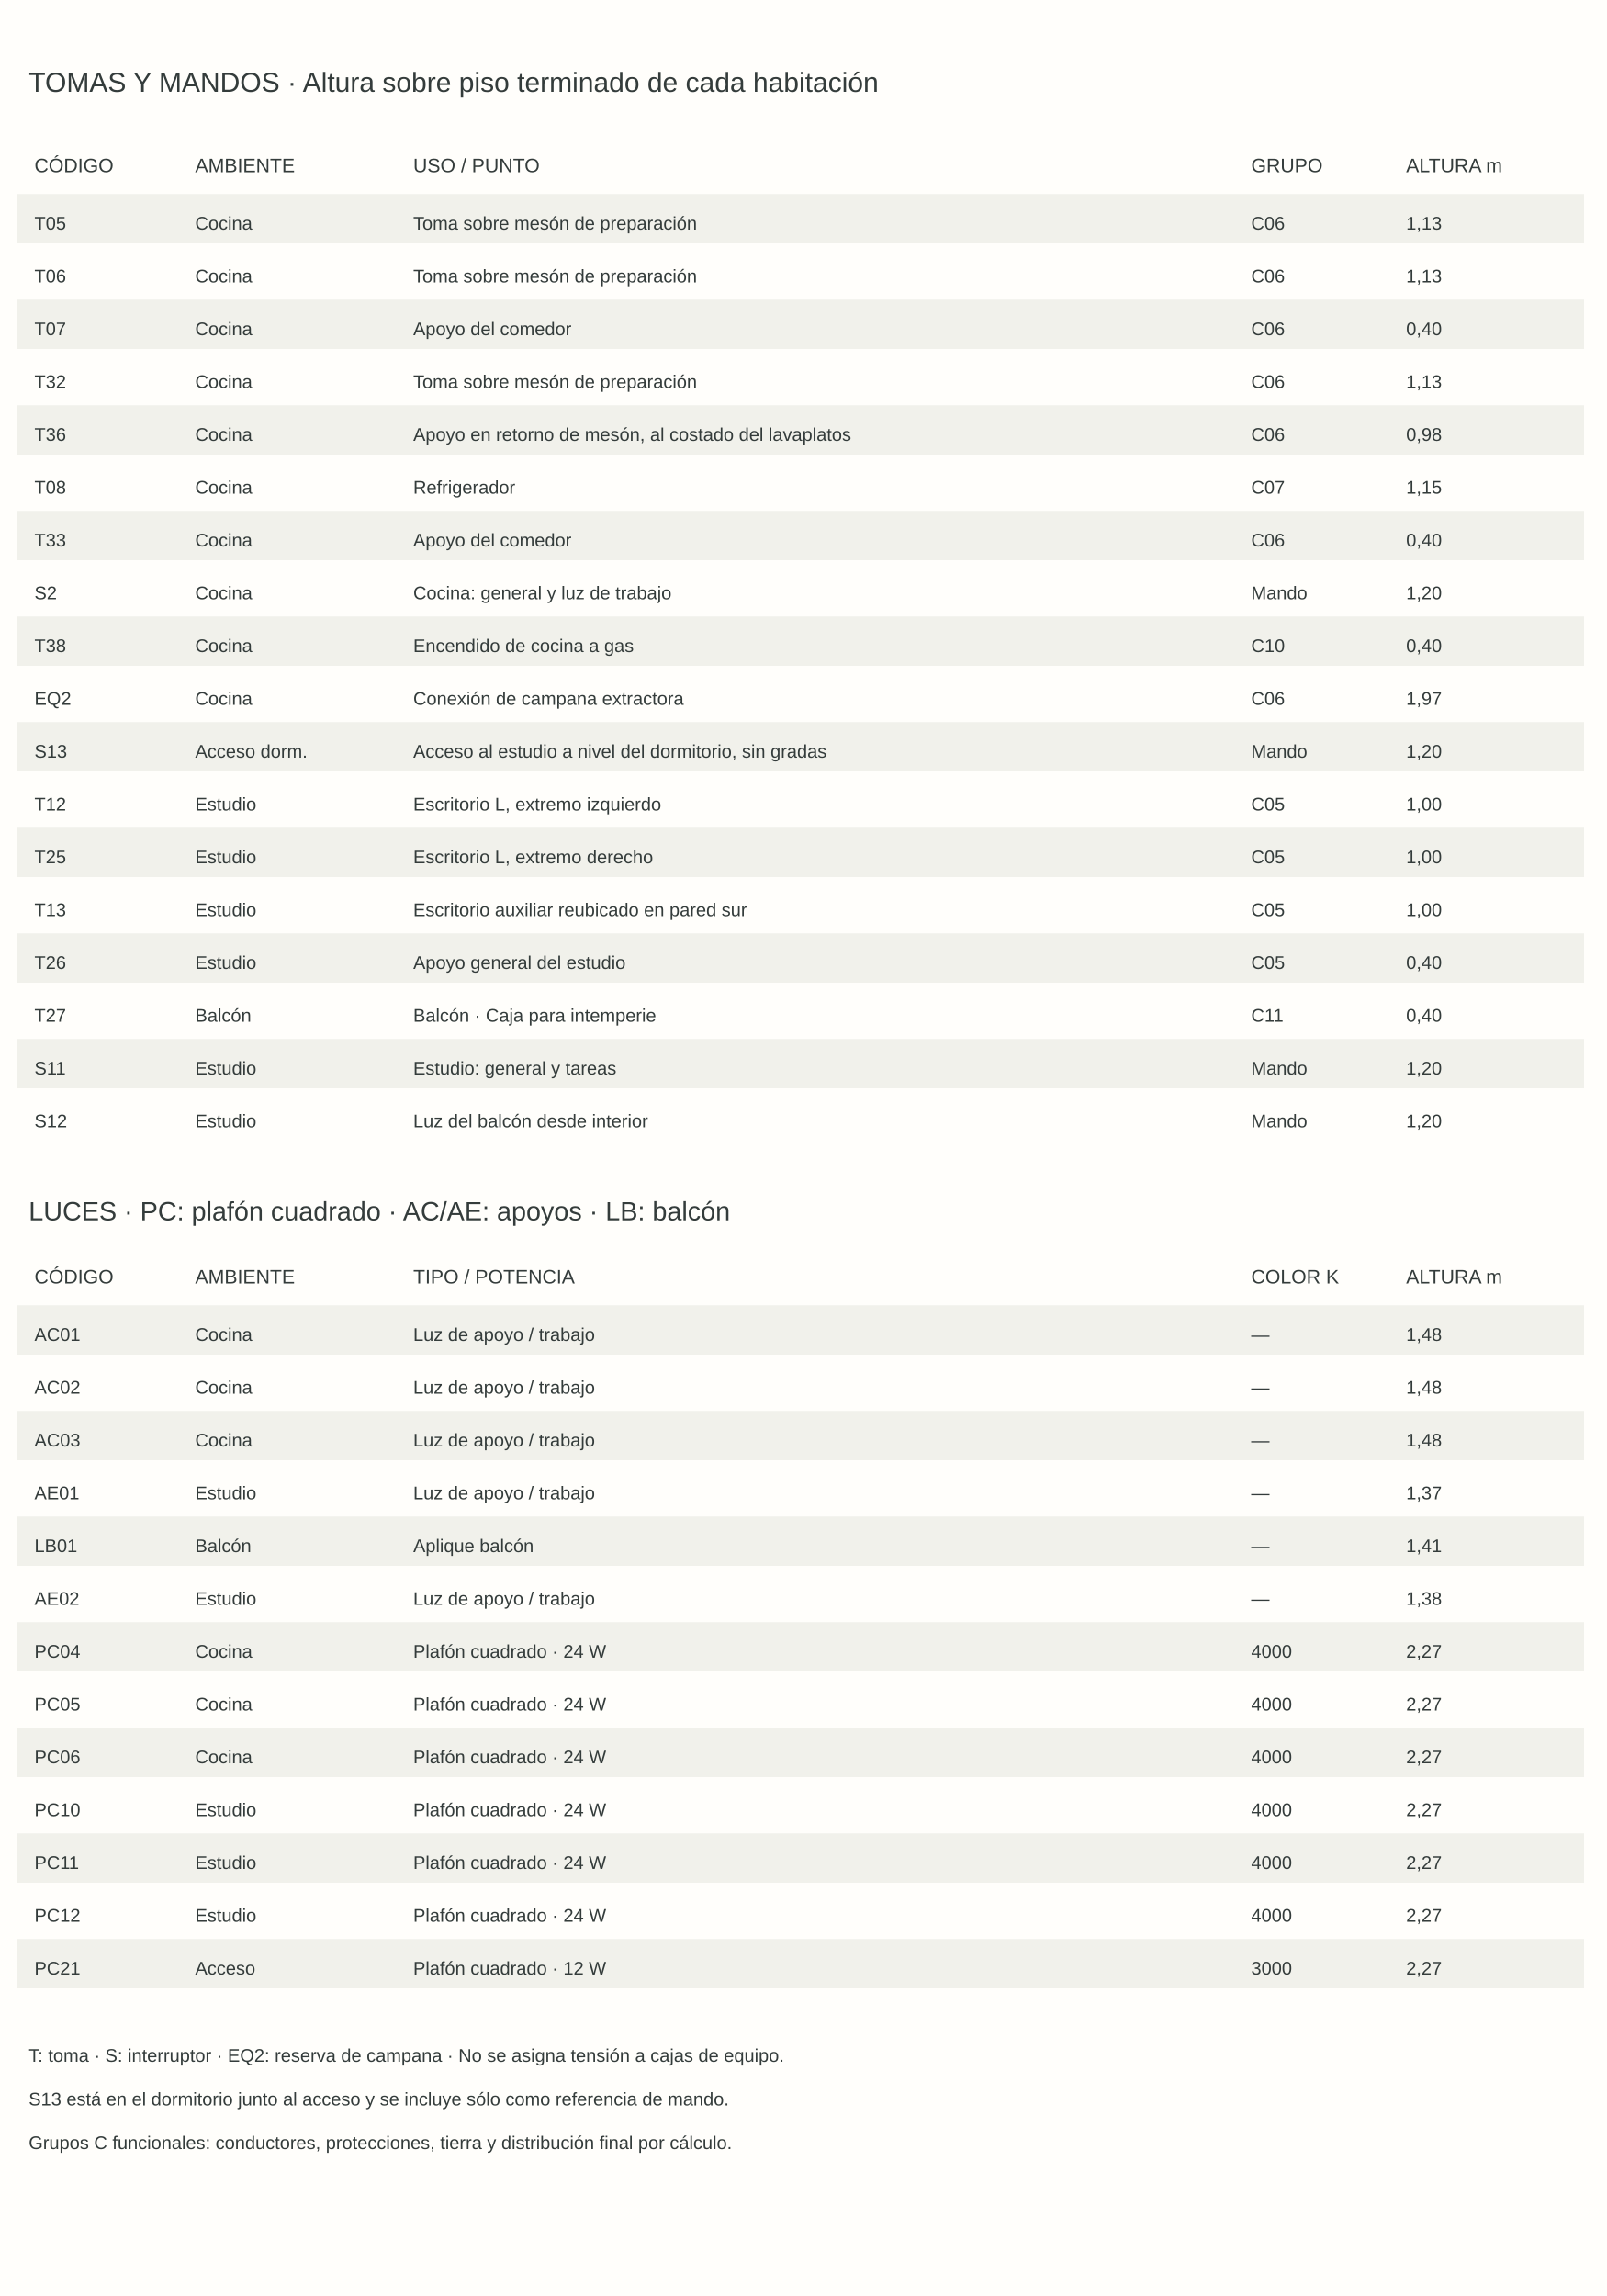
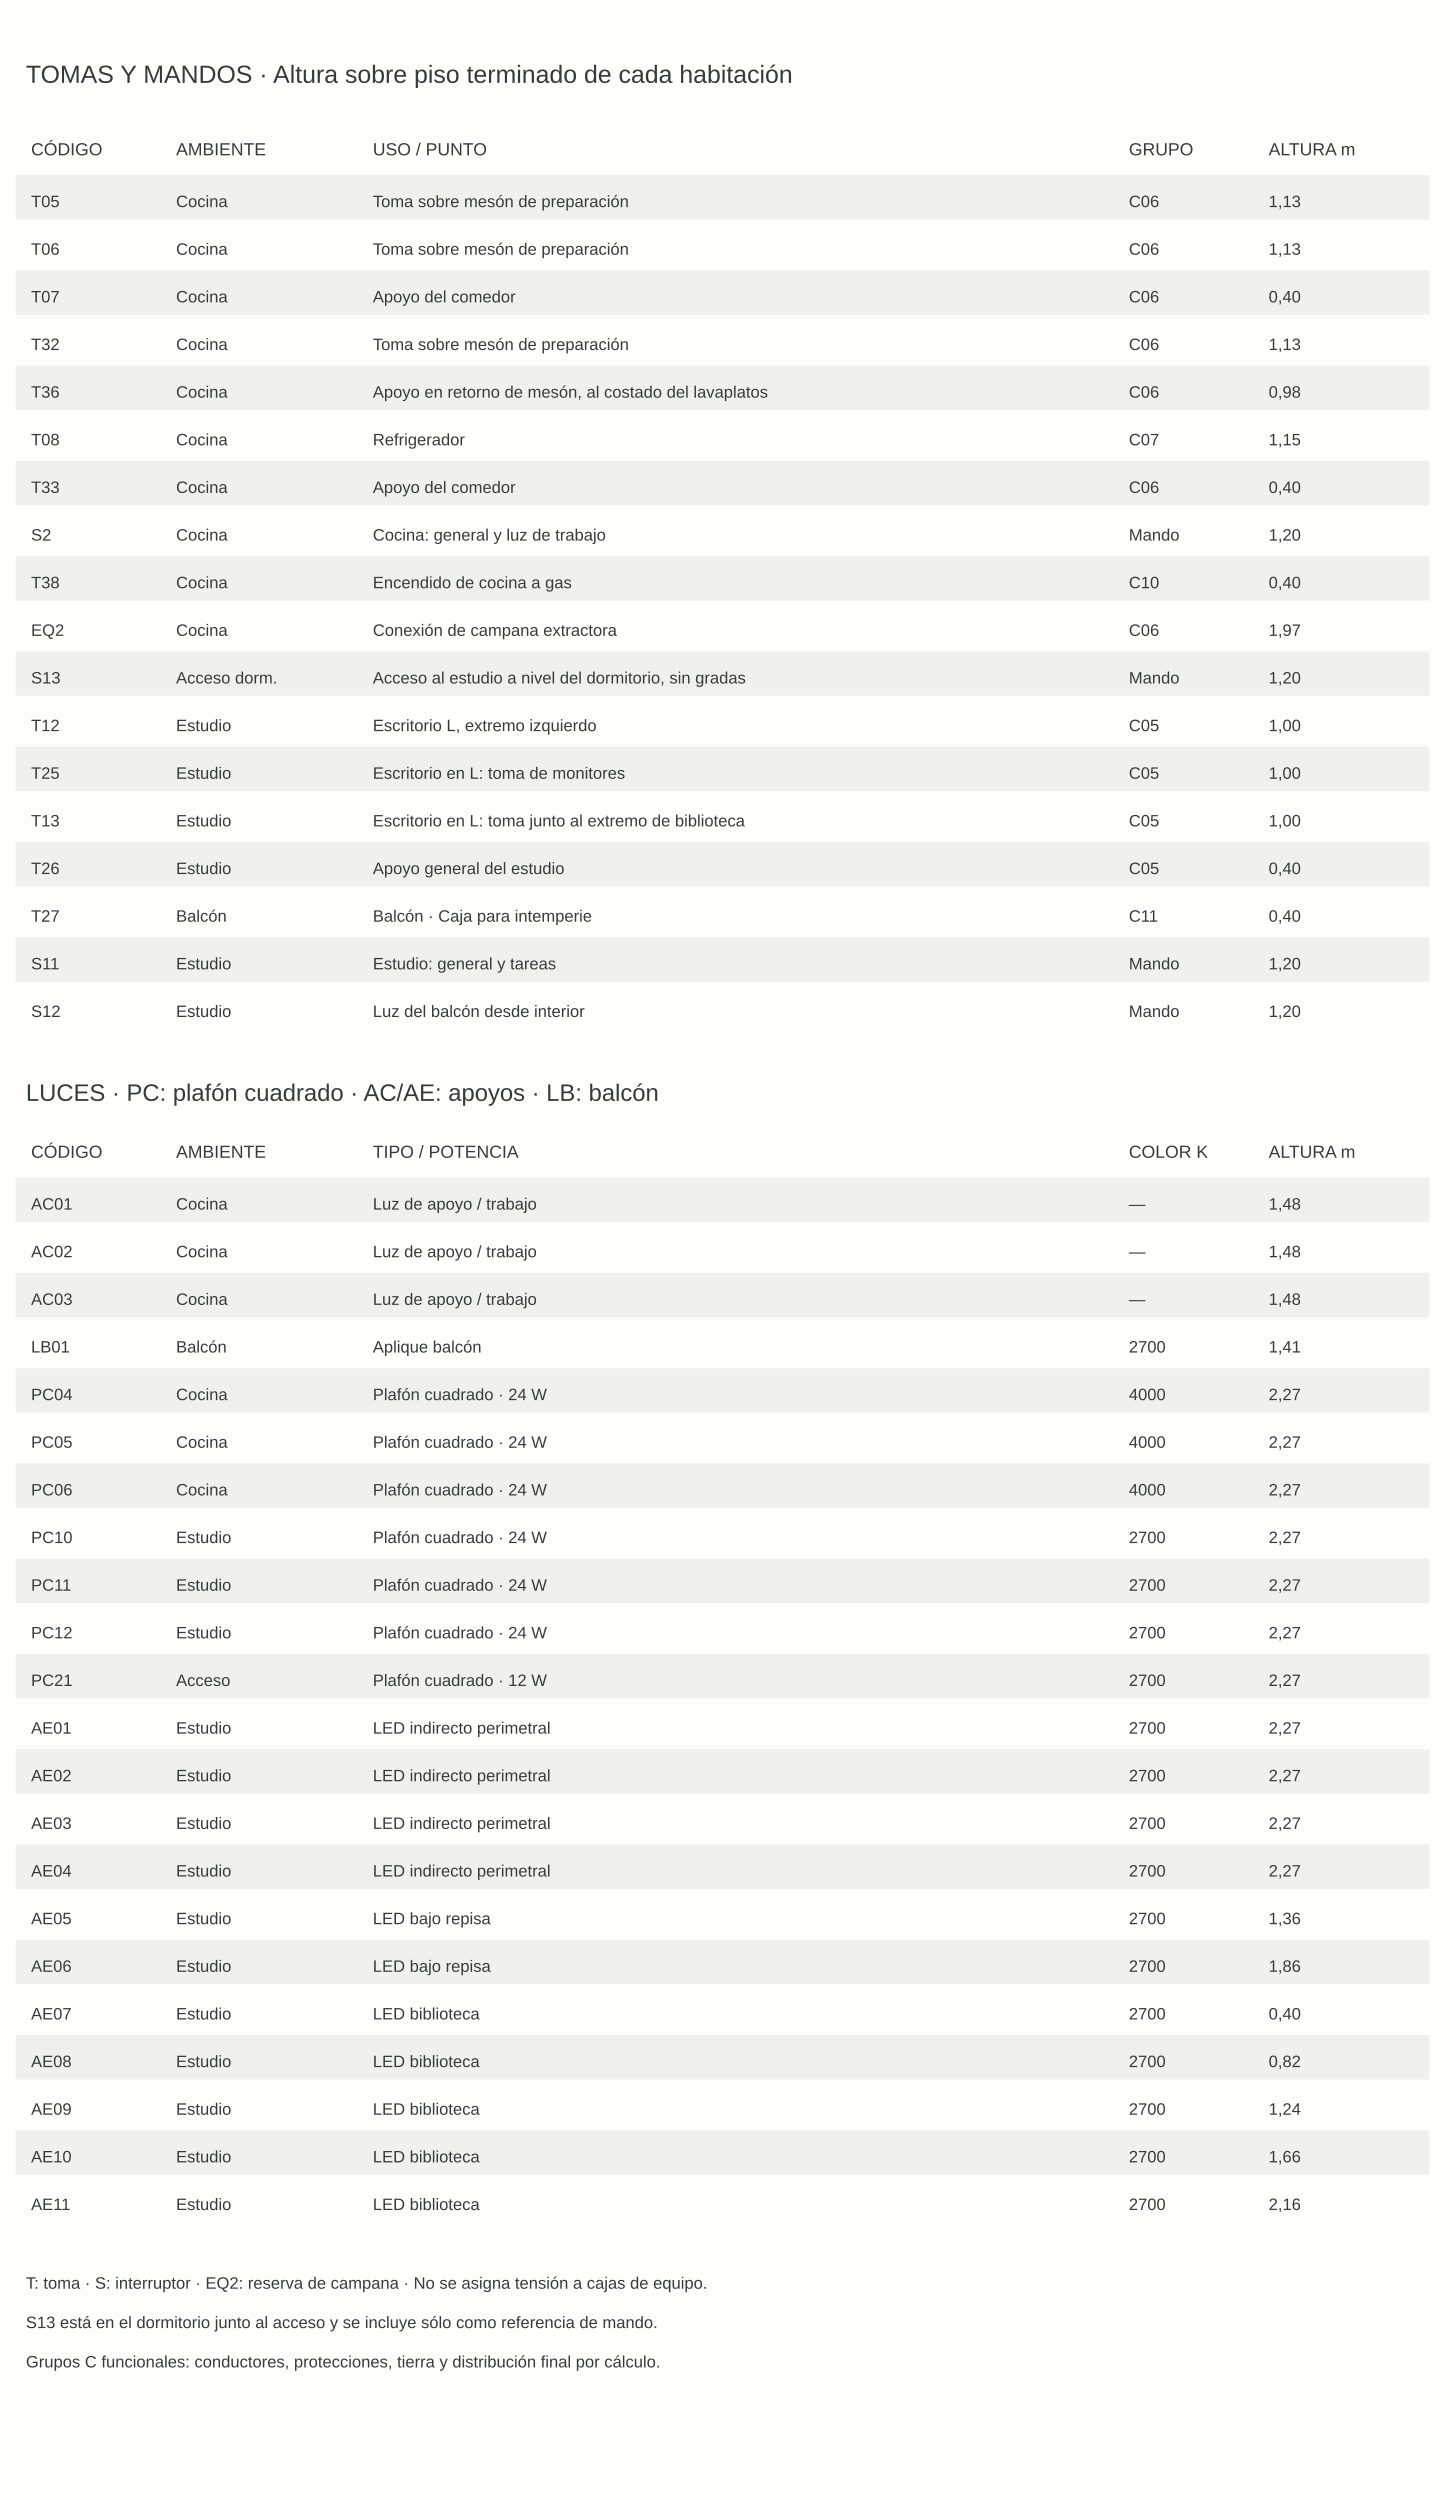
- <svg xmlns="http://www.w3.org/2000/svg" viewBox="0 0 1120 1600" role="img" aria-label="Puntos eléctricos · Alturas, grupos y uso">
+ <svg xmlns="http://www.w3.org/2000/svg" viewBox="0 0 1120 1931.2" role="img" aria-label="Puntos eléctricos · Alturas, grupos y uso">
  <rect width="100%" height="100%" fill="#fffefb" />
  <text x="20.0" y="64.0" font-family="Arial,sans-serif" font-size="19.2" fill="#343c3b" text-anchor="start">TOMAS Y MANDOS · Altura sobre piso terminado de cada habitación</text>
  <text x="24.0" y="120.0" font-family="Arial,sans-serif" font-size="13.6" fill="#343c3b" text-anchor="start">CÓDIGO</text>
  <text x="136.0" y="120.0" font-family="Arial,sans-serif" font-size="13.6" fill="#343c3b" text-anchor="start">AMBIENTE</text>
  <text x="288.0" y="120.0" font-family="Arial,sans-serif" font-size="13.6" fill="#343c3b" text-anchor="start">USO / PUNTO</text>
  <text x="872.0" y="120.0" font-family="Arial,sans-serif" font-size="13.6" fill="#343c3b" text-anchor="start">GRUPO</text>
  <text x="980.0" y="120.0" font-family="Arial,sans-serif" font-size="13.6" fill="#343c3b" text-anchor="start">ALTURA m</text>
  <polygon points="12.0,169.6 1104.0,169.6 1104.0,135.2 12.0,135.2" fill="#f1f1eb" stroke="none" stroke-width="0" />
  <text x="24.0" y="160.0" font-family="Arial,sans-serif" font-size="12.8" fill="#343c3b" text-anchor="start">T05</text>
  <text x="136.0" y="160.0" font-family="Arial,sans-serif" font-size="12.8" fill="#343c3b" text-anchor="start">Cocina</text>
  <text x="288.0" y="160.0" font-family="Arial,sans-serif" font-size="12.8" fill="#343c3b" text-anchor="start">Toma sobre mesón de preparación</text>
  <text x="872.0" y="160.0" font-family="Arial,sans-serif" font-size="12.8" fill="#343c3b" text-anchor="start">C06</text>
  <text x="980.0" y="160.0" font-family="Arial,sans-serif" font-size="12.8" fill="#343c3b" text-anchor="start">1,13</text>
  <text x="24.0" y="196.8" font-family="Arial,sans-serif" font-size="12.8" fill="#343c3b" text-anchor="start">T06</text>
  <text x="136.0" y="196.8" font-family="Arial,sans-serif" font-size="12.8" fill="#343c3b" text-anchor="start">Cocina</text>
  <text x="288.0" y="196.8" font-family="Arial,sans-serif" font-size="12.8" fill="#343c3b" text-anchor="start">Toma sobre mesón de preparación</text>
  <text x="872.0" y="196.8" font-family="Arial,sans-serif" font-size="12.8" fill="#343c3b" text-anchor="start">C06</text>
  <text x="980.0" y="196.8" font-family="Arial,sans-serif" font-size="12.8" fill="#343c3b" text-anchor="start">1,13</text>
  <polygon points="12.0,243.2 1104.0,243.2 1104.0,208.8 12.0,208.8" fill="#f1f1eb" stroke="none" stroke-width="0" />
  <text x="24.0" y="233.6" font-family="Arial,sans-serif" font-size="12.8" fill="#343c3b" text-anchor="start">T07</text>
  <text x="136.0" y="233.6" font-family="Arial,sans-serif" font-size="12.8" fill="#343c3b" text-anchor="start">Cocina</text>
  <text x="288.0" y="233.6" font-family="Arial,sans-serif" font-size="12.8" fill="#343c3b" text-anchor="start">Apoyo del comedor</text>
  <text x="872.0" y="233.6" font-family="Arial,sans-serif" font-size="12.8" fill="#343c3b" text-anchor="start">C06</text>
  <text x="980.0" y="233.6" font-family="Arial,sans-serif" font-size="12.8" fill="#343c3b" text-anchor="start">0,40</text>
  <text x="24.0" y="270.4" font-family="Arial,sans-serif" font-size="12.8" fill="#343c3b" text-anchor="start">T32</text>
  <text x="136.0" y="270.4" font-family="Arial,sans-serif" font-size="12.8" fill="#343c3b" text-anchor="start">Cocina</text>
  <text x="288.0" y="270.4" font-family="Arial,sans-serif" font-size="12.8" fill="#343c3b" text-anchor="start">Toma sobre mesón de preparación</text>
  <text x="872.0" y="270.4" font-family="Arial,sans-serif" font-size="12.8" fill="#343c3b" text-anchor="start">C06</text>
  <text x="980.0" y="270.4" font-family="Arial,sans-serif" font-size="12.8" fill="#343c3b" text-anchor="start">1,13</text>
  <polygon points="12.0,316.8 1104.0,316.8 1104.0,282.4 12.0,282.4" fill="#f1f1eb" stroke="none" stroke-width="0" />
  <text x="24.0" y="307.2" font-family="Arial,sans-serif" font-size="12.8" fill="#343c3b" text-anchor="start">T36</text>
  <text x="136.0" y="307.2" font-family="Arial,sans-serif" font-size="12.8" fill="#343c3b" text-anchor="start">Cocina</text>
  <text x="288.0" y="307.2" font-family="Arial,sans-serif" font-size="12.8" fill="#343c3b" text-anchor="start">Apoyo en retorno de mesón, al costado del lavaplatos</text>
  <text x="872.0" y="307.2" font-family="Arial,sans-serif" font-size="12.8" fill="#343c3b" text-anchor="start">C06</text>
  <text x="980.0" y="307.2" font-family="Arial,sans-serif" font-size="12.8" fill="#343c3b" text-anchor="start">0,98</text>
  <text x="24.0" y="344.0" font-family="Arial,sans-serif" font-size="12.8" fill="#343c3b" text-anchor="start">T08</text>
  <text x="136.0" y="344.0" font-family="Arial,sans-serif" font-size="12.8" fill="#343c3b" text-anchor="start">Cocina</text>
  <text x="288.0" y="344.0" font-family="Arial,sans-serif" font-size="12.8" fill="#343c3b" text-anchor="start">Refrigerador</text>
  <text x="872.0" y="344.0" font-family="Arial,sans-serif" font-size="12.8" fill="#343c3b" text-anchor="start">C07</text>
  <text x="980.0" y="344.0" font-family="Arial,sans-serif" font-size="12.8" fill="#343c3b" text-anchor="start">1,15</text>
  <polygon points="12.0,390.4 1104.0,390.4 1104.0,356.0 12.0,356.0" fill="#f1f1eb" stroke="none" stroke-width="0" />
  <text x="24.0" y="380.8" font-family="Arial,sans-serif" font-size="12.8" fill="#343c3b" text-anchor="start">T33</text>
  <text x="136.0" y="380.8" font-family="Arial,sans-serif" font-size="12.8" fill="#343c3b" text-anchor="start">Cocina</text>
  <text x="288.0" y="380.8" font-family="Arial,sans-serif" font-size="12.8" fill="#343c3b" text-anchor="start">Apoyo del comedor</text>
  <text x="872.0" y="380.8" font-family="Arial,sans-serif" font-size="12.8" fill="#343c3b" text-anchor="start">C06</text>
  <text x="980.0" y="380.8" font-family="Arial,sans-serif" font-size="12.8" fill="#343c3b" text-anchor="start">0,40</text>
  <text x="24.0" y="417.6" font-family="Arial,sans-serif" font-size="12.8" fill="#343c3b" text-anchor="start">S2</text>
  <text x="136.0" y="417.6" font-family="Arial,sans-serif" font-size="12.8" fill="#343c3b" text-anchor="start">Cocina</text>
  <text x="288.0" y="417.6" font-family="Arial,sans-serif" font-size="12.8" fill="#343c3b" text-anchor="start">Cocina: general y luz de trabajo</text>
  <text x="872.0" y="417.6" font-family="Arial,sans-serif" font-size="12.8" fill="#343c3b" text-anchor="start">Mando</text>
  <text x="980.0" y="417.6" font-family="Arial,sans-serif" font-size="12.8" fill="#343c3b" text-anchor="start">1,20</text>
  <polygon points="12.0,464.0 1104.0,464.0 1104.0,429.6 12.0,429.6" fill="#f1f1eb" stroke="none" stroke-width="0" />
  <text x="24.0" y="454.4" font-family="Arial,sans-serif" font-size="12.8" fill="#343c3b" text-anchor="start">T38</text>
  <text x="136.0" y="454.4" font-family="Arial,sans-serif" font-size="12.8" fill="#343c3b" text-anchor="start">Cocina</text>
  <text x="288.0" y="454.4" font-family="Arial,sans-serif" font-size="12.8" fill="#343c3b" text-anchor="start">Encendido de cocina a gas</text>
  <text x="872.0" y="454.4" font-family="Arial,sans-serif" font-size="12.8" fill="#343c3b" text-anchor="start">C10</text>
  <text x="980.0" y="454.4" font-family="Arial,sans-serif" font-size="12.8" fill="#343c3b" text-anchor="start">0,40</text>
  <text x="24.0" y="491.2" font-family="Arial,sans-serif" font-size="12.8" fill="#343c3b" text-anchor="start">EQ2</text>
  <text x="136.0" y="491.2" font-family="Arial,sans-serif" font-size="12.8" fill="#343c3b" text-anchor="start">Cocina</text>
  <text x="288.0" y="491.2" font-family="Arial,sans-serif" font-size="12.8" fill="#343c3b" text-anchor="start">Conexión de campana extractora</text>
  <text x="872.0" y="491.2" font-family="Arial,sans-serif" font-size="12.8" fill="#343c3b" text-anchor="start">C06</text>
  <text x="980.0" y="491.2" font-family="Arial,sans-serif" font-size="12.8" fill="#343c3b" text-anchor="start">1,97</text>
  <polygon points="12.0,537.6 1104.0,537.6 1104.0,503.2 12.0,503.2" fill="#f1f1eb" stroke="none" stroke-width="0" />
  <text x="24.0" y="528.0" font-family="Arial,sans-serif" font-size="12.8" fill="#343c3b" text-anchor="start">S13</text>
  <text x="136.0" y="528.0" font-family="Arial,sans-serif" font-size="12.8" fill="#343c3b" text-anchor="start">Acceso dorm.</text>
  <text x="288.0" y="528.0" font-family="Arial,sans-serif" font-size="12.8" fill="#343c3b" text-anchor="start">Acceso al estudio a nivel del dormitorio, sin gradas</text>
  <text x="872.0" y="528.0" font-family="Arial,sans-serif" font-size="12.8" fill="#343c3b" text-anchor="start">Mando</text>
  <text x="980.0" y="528.0" font-family="Arial,sans-serif" font-size="12.8" fill="#343c3b" text-anchor="start">1,20</text>
  <text x="24.0" y="564.8" font-family="Arial,sans-serif" font-size="12.8" fill="#343c3b" text-anchor="start">T12</text>
  <text x="136.0" y="564.8" font-family="Arial,sans-serif" font-size="12.8" fill="#343c3b" text-anchor="start">Estudio</text>
  <text x="288.0" y="564.8" font-family="Arial,sans-serif" font-size="12.8" fill="#343c3b" text-anchor="start">Escritorio L, extremo izquierdo</text>
  <text x="872.0" y="564.8" font-family="Arial,sans-serif" font-size="12.8" fill="#343c3b" text-anchor="start">C05</text>
  <text x="980.0" y="564.8" font-family="Arial,sans-serif" font-size="12.8" fill="#343c3b" text-anchor="start">1,00</text>
  <polygon points="12.0,611.2 1104.0,611.2 1104.0,576.8 12.0,576.8" fill="#f1f1eb" stroke="none" stroke-width="0" />
  <text x="24.0" y="601.6" font-family="Arial,sans-serif" font-size="12.8" fill="#343c3b" text-anchor="start">T25</text>
  <text x="136.0" y="601.6" font-family="Arial,sans-serif" font-size="12.8" fill="#343c3b" text-anchor="start">Estudio</text>
-   <text x="288.0" y="601.6" font-family="Arial,sans-serif" font-size="12.8" fill="#343c3b" text-anchor="start">Escritorio L, extremo derecho</text>
+   <text x="288.0" y="601.6" font-family="Arial,sans-serif" font-size="12.8" fill="#343c3b" text-anchor="start">Escritorio en L: toma de monitores</text>
  <text x="872.0" y="601.6" font-family="Arial,sans-serif" font-size="12.8" fill="#343c3b" text-anchor="start">C05</text>
  <text x="980.0" y="601.6" font-family="Arial,sans-serif" font-size="12.8" fill="#343c3b" text-anchor="start">1,00</text>
  <text x="24.0" y="638.4" font-family="Arial,sans-serif" font-size="12.8" fill="#343c3b" text-anchor="start">T13</text>
  <text x="136.0" y="638.4" font-family="Arial,sans-serif" font-size="12.8" fill="#343c3b" text-anchor="start">Estudio</text>
-   <text x="288.0" y="638.4" font-family="Arial,sans-serif" font-size="12.8" fill="#343c3b" text-anchor="start">Escritorio auxiliar reubicado en pared sur</text>
+   <text x="288.0" y="638.4" font-family="Arial,sans-serif" font-size="12.8" fill="#343c3b" text-anchor="start">Escritorio en L: toma junto al extremo de biblioteca</text>
  <text x="872.0" y="638.4" font-family="Arial,sans-serif" font-size="12.8" fill="#343c3b" text-anchor="start">C05</text>
  <text x="980.0" y="638.4" font-family="Arial,sans-serif" font-size="12.8" fill="#343c3b" text-anchor="start">1,00</text>
  <polygon points="12.0,684.8 1104.0,684.8 1104.0,650.4 12.0,650.4" fill="#f1f1eb" stroke="none" stroke-width="0" />
  <text x="24.0" y="675.2" font-family="Arial,sans-serif" font-size="12.8" fill="#343c3b" text-anchor="start">T26</text>
  <text x="136.0" y="675.2" font-family="Arial,sans-serif" font-size="12.8" fill="#343c3b" text-anchor="start">Estudio</text>
  <text x="288.0" y="675.2" font-family="Arial,sans-serif" font-size="12.8" fill="#343c3b" text-anchor="start">Apoyo general del estudio</text>
  <text x="872.0" y="675.2" font-family="Arial,sans-serif" font-size="12.8" fill="#343c3b" text-anchor="start">C05</text>
  <text x="980.0" y="675.2" font-family="Arial,sans-serif" font-size="12.8" fill="#343c3b" text-anchor="start">0,40</text>
  <text x="24.0" y="712.0" font-family="Arial,sans-serif" font-size="12.8" fill="#343c3b" text-anchor="start">T27</text>
  <text x="136.0" y="712.0" font-family="Arial,sans-serif" font-size="12.8" fill="#343c3b" text-anchor="start">Balcón</text>
  <text x="288.0" y="712.0" font-family="Arial,sans-serif" font-size="12.8" fill="#343c3b" text-anchor="start">Balcón · Caja para intemperie</text>
  <text x="872.0" y="712.0" font-family="Arial,sans-serif" font-size="12.8" fill="#343c3b" text-anchor="start">C11</text>
  <text x="980.0" y="712.0" font-family="Arial,sans-serif" font-size="12.8" fill="#343c3b" text-anchor="start">0,40</text>
  <polygon points="12.0,758.4 1104.0,758.4 1104.0,724.0 12.0,724.0" fill="#f1f1eb" stroke="none" stroke-width="0" />
  <text x="24.0" y="748.8" font-family="Arial,sans-serif" font-size="12.8" fill="#343c3b" text-anchor="start">S11</text>
  <text x="136.0" y="748.8" font-family="Arial,sans-serif" font-size="12.8" fill="#343c3b" text-anchor="start">Estudio</text>
  <text x="288.0" y="748.8" font-family="Arial,sans-serif" font-size="12.8" fill="#343c3b" text-anchor="start">Estudio: general y tareas</text>
  <text x="872.0" y="748.8" font-family="Arial,sans-serif" font-size="12.8" fill="#343c3b" text-anchor="start">Mando</text>
  <text x="980.0" y="748.8" font-family="Arial,sans-serif" font-size="12.8" fill="#343c3b" text-anchor="start">1,20</text>
  <text x="24.0" y="785.6" font-family="Arial,sans-serif" font-size="12.8" fill="#343c3b" text-anchor="start">S12</text>
  <text x="136.0" y="785.6" font-family="Arial,sans-serif" font-size="12.8" fill="#343c3b" text-anchor="start">Estudio</text>
  <text x="288.0" y="785.6" font-family="Arial,sans-serif" font-size="12.8" fill="#343c3b" text-anchor="start">Luz del balcón desde interior</text>
  <text x="872.0" y="785.6" font-family="Arial,sans-serif" font-size="12.8" fill="#343c3b" text-anchor="start">Mando</text>
  <text x="980.0" y="785.6" font-family="Arial,sans-serif" font-size="12.8" fill="#343c3b" text-anchor="start">1,20</text>
  <text x="20.0" y="850.4" font-family="Arial,sans-serif" font-size="18.4" fill="#343c3b" text-anchor="start">LUCES · PC: plafón cuadrado · AC/AE: apoyos · LB: balcón</text>
  <text x="24.0" y="894.4" font-family="Arial,sans-serif" font-size="13.6" fill="#343c3b" text-anchor="start">CÓDIGO</text>
  <text x="136.0" y="894.4" font-family="Arial,sans-serif" font-size="13.6" fill="#343c3b" text-anchor="start">AMBIENTE</text>
  <text x="288.0" y="894.4" font-family="Arial,sans-serif" font-size="13.6" fill="#343c3b" text-anchor="start">TIPO / POTENCIA</text>
  <text x="872.0" y="894.4" font-family="Arial,sans-serif" font-size="13.6" fill="#343c3b" text-anchor="start">COLOR K</text>
  <text x="980.0" y="894.4" font-family="Arial,sans-serif" font-size="13.6" fill="#343c3b" text-anchor="start">ALTURA m</text>
  <polygon points="12.0,944.0 1104.0,944.0 1104.0,909.6 12.0,909.6" fill="#f1f1eb" stroke="none" stroke-width="0" />
  <text x="24.0" y="934.4" font-family="Arial,sans-serif" font-size="12.8" fill="#343c3b" text-anchor="start">AC01</text>
  <text x="136.0" y="934.4" font-family="Arial,sans-serif" font-size="12.8" fill="#343c3b" text-anchor="start">Cocina</text>
  <text x="288.0" y="934.4" font-family="Arial,sans-serif" font-size="12.8" fill="#343c3b" text-anchor="start">Luz de apoyo / trabajo</text>
  <text x="872.0" y="934.4" font-family="Arial,sans-serif" font-size="12.8" fill="#343c3b" text-anchor="start">—</text>
  <text x="980.0" y="934.4" font-family="Arial,sans-serif" font-size="12.8" fill="#343c3b" text-anchor="start">1,48</text>
  <text x="24.0" y="971.2" font-family="Arial,sans-serif" font-size="12.8" fill="#343c3b" text-anchor="start">AC02</text>
  <text x="136.0" y="971.2" font-family="Arial,sans-serif" font-size="12.8" fill="#343c3b" text-anchor="start">Cocina</text>
  <text x="288.0" y="971.2" font-family="Arial,sans-serif" font-size="12.8" fill="#343c3b" text-anchor="start">Luz de apoyo / trabajo</text>
  <text x="872.0" y="971.2" font-family="Arial,sans-serif" font-size="12.8" fill="#343c3b" text-anchor="start">—</text>
  <text x="980.0" y="971.2" font-family="Arial,sans-serif" font-size="12.8" fill="#343c3b" text-anchor="start">1,48</text>
  <polygon points="12.0,1017.6 1104.0,1017.6 1104.0,983.2 12.0,983.2" fill="#f1f1eb" stroke="none" stroke-width="0" />
  <text x="24.0" y="1008.0" font-family="Arial,sans-serif" font-size="12.8" fill="#343c3b" text-anchor="start">AC03</text>
  <text x="136.0" y="1008.0" font-family="Arial,sans-serif" font-size="12.8" fill="#343c3b" text-anchor="start">Cocina</text>
  <text x="288.0" y="1008.0" font-family="Arial,sans-serif" font-size="12.8" fill="#343c3b" text-anchor="start">Luz de apoyo / trabajo</text>
  <text x="872.0" y="1008.0" font-family="Arial,sans-serif" font-size="12.8" fill="#343c3b" text-anchor="start">—</text>
  <text x="980.0" y="1008.0" font-family="Arial,sans-serif" font-size="12.8" fill="#343c3b" text-anchor="start">1,48</text>
-   <text x="24.0" y="1044.8" font-family="Arial,sans-serif" font-size="12.8" fill="#343c3b" text-anchor="start">AE01</text>
-   <text x="136.0" y="1044.8" font-family="Arial,sans-serif" font-size="12.8" fill="#343c3b" text-anchor="start">Estudio</text>
-   <text x="288.0" y="1044.8" font-family="Arial,sans-serif" font-size="12.8" fill="#343c3b" text-anchor="start">Luz de apoyo / trabajo</text>
-   <text x="872.0" y="1044.8" font-family="Arial,sans-serif" font-size="12.8" fill="#343c3b" text-anchor="start">—</text>
-   <text x="980.0" y="1044.8" font-family="Arial,sans-serif" font-size="12.8" fill="#343c3b" text-anchor="start">1,37</text>
+   <text x="24.0" y="1044.8" font-family="Arial,sans-serif" font-size="12.8" fill="#343c3b" text-anchor="start">LB01</text>
+   <text x="136.0" y="1044.8" font-family="Arial,sans-serif" font-size="12.8" fill="#343c3b" text-anchor="start">Balcón</text>
+   <text x="288.0" y="1044.8" font-family="Arial,sans-serif" font-size="12.8" fill="#343c3b" text-anchor="start">Aplique balcón</text>
+   <text x="872.0" y="1044.8" font-family="Arial,sans-serif" font-size="12.8" fill="#343c3b" text-anchor="start">2700</text>
+   <text x="980.0" y="1044.8" font-family="Arial,sans-serif" font-size="12.8" fill="#343c3b" text-anchor="start">1,41</text>
  <polygon points="12.0,1091.2 1104.0,1091.2 1104.0,1056.8 12.0,1056.8" fill="#f1f1eb" stroke="none" stroke-width="0" />
-   <text x="24.0" y="1081.6" font-family="Arial,sans-serif" font-size="12.8" fill="#343c3b" text-anchor="start">LB01</text>
-   <text x="136.0" y="1081.6" font-family="Arial,sans-serif" font-size="12.8" fill="#343c3b" text-anchor="start">Balcón</text>
-   <text x="288.0" y="1081.6" font-family="Arial,sans-serif" font-size="12.8" fill="#343c3b" text-anchor="start">Aplique balcón</text>
-   <text x="872.0" y="1081.6" font-family="Arial,sans-serif" font-size="12.8" fill="#343c3b" text-anchor="start">—</text>
-   <text x="980.0" y="1081.6" font-family="Arial,sans-serif" font-size="12.8" fill="#343c3b" text-anchor="start">1,41</text>
-   <text x="24.0" y="1118.4" font-family="Arial,sans-serif" font-size="12.8" fill="#343c3b" text-anchor="start">AE02</text>
-   <text x="136.0" y="1118.4" font-family="Arial,sans-serif" font-size="12.8" fill="#343c3b" text-anchor="start">Estudio</text>
-   <text x="288.0" y="1118.4" font-family="Arial,sans-serif" font-size="12.8" fill="#343c3b" text-anchor="start">Luz de apoyo / trabajo</text>
-   <text x="872.0" y="1118.4" font-family="Arial,sans-serif" font-size="12.8" fill="#343c3b" text-anchor="start">—</text>
-   <text x="980.0" y="1118.4" font-family="Arial,sans-serif" font-size="12.8" fill="#343c3b" text-anchor="start">1,38</text>
+   <text x="24.0" y="1081.6" font-family="Arial,sans-serif" font-size="12.8" fill="#343c3b" text-anchor="start">PC04</text>
+   <text x="136.0" y="1081.6" font-family="Arial,sans-serif" font-size="12.8" fill="#343c3b" text-anchor="start">Cocina</text>
+   <text x="288.0" y="1081.6" font-family="Arial,sans-serif" font-size="12.8" fill="#343c3b" text-anchor="start">Plafón cuadrado · 24 W</text>
+   <text x="872.0" y="1081.6" font-family="Arial,sans-serif" font-size="12.8" fill="#343c3b" text-anchor="start">4000</text>
+   <text x="980.0" y="1081.6" font-family="Arial,sans-serif" font-size="12.8" fill="#343c3b" text-anchor="start">2,27</text>
+   <text x="24.0" y="1118.4" font-family="Arial,sans-serif" font-size="12.8" fill="#343c3b" text-anchor="start">PC05</text>
+   <text x="136.0" y="1118.4" font-family="Arial,sans-serif" font-size="12.8" fill="#343c3b" text-anchor="start">Cocina</text>
+   <text x="288.0" y="1118.4" font-family="Arial,sans-serif" font-size="12.8" fill="#343c3b" text-anchor="start">Plafón cuadrado · 24 W</text>
+   <text x="872.0" y="1118.4" font-family="Arial,sans-serif" font-size="12.8" fill="#343c3b" text-anchor="start">4000</text>
+   <text x="980.0" y="1118.4" font-family="Arial,sans-serif" font-size="12.8" fill="#343c3b" text-anchor="start">2,27</text>
  <polygon points="12.0,1164.8 1104.0,1164.8 1104.0,1130.4 12.0,1130.4" fill="#f1f1eb" stroke="none" stroke-width="0" />
-   <text x="24.0" y="1155.2" font-family="Arial,sans-serif" font-size="12.8" fill="#343c3b" text-anchor="start">PC04</text>
+   <text x="24.0" y="1155.2" font-family="Arial,sans-serif" font-size="12.8" fill="#343c3b" text-anchor="start">PC06</text>
  <text x="136.0" y="1155.2" font-family="Arial,sans-serif" font-size="12.8" fill="#343c3b" text-anchor="start">Cocina</text>
  <text x="288.0" y="1155.2" font-family="Arial,sans-serif" font-size="12.8" fill="#343c3b" text-anchor="start">Plafón cuadrado · 24 W</text>
  <text x="872.0" y="1155.2" font-family="Arial,sans-serif" font-size="12.8" fill="#343c3b" text-anchor="start">4000</text>
  <text x="980.0" y="1155.2" font-family="Arial,sans-serif" font-size="12.8" fill="#343c3b" text-anchor="start">2,27</text>
-   <text x="24.0" y="1192.0" font-family="Arial,sans-serif" font-size="12.8" fill="#343c3b" text-anchor="start">PC05</text>
-   <text x="136.0" y="1192.0" font-family="Arial,sans-serif" font-size="12.8" fill="#343c3b" text-anchor="start">Cocina</text>
+   <text x="24.0" y="1192.0" font-family="Arial,sans-serif" font-size="12.8" fill="#343c3b" text-anchor="start">PC10</text>
+   <text x="136.0" y="1192.0" font-family="Arial,sans-serif" font-size="12.8" fill="#343c3b" text-anchor="start">Estudio</text>
  <text x="288.0" y="1192.0" font-family="Arial,sans-serif" font-size="12.8" fill="#343c3b" text-anchor="start">Plafón cuadrado · 24 W</text>
-   <text x="872.0" y="1192.0" font-family="Arial,sans-serif" font-size="12.8" fill="#343c3b" text-anchor="start">4000</text>
+   <text x="872.0" y="1192.0" font-family="Arial,sans-serif" font-size="12.8" fill="#343c3b" text-anchor="start">2700</text>
  <text x="980.0" y="1192.0" font-family="Arial,sans-serif" font-size="12.8" fill="#343c3b" text-anchor="start">2,27</text>
  <polygon points="12.0,1238.4 1104.0,1238.4 1104.0,1204.0 12.0,1204.0" fill="#f1f1eb" stroke="none" stroke-width="0" />
-   <text x="24.0" y="1228.8" font-family="Arial,sans-serif" font-size="12.8" fill="#343c3b" text-anchor="start">PC06</text>
-   <text x="136.0" y="1228.8" font-family="Arial,sans-serif" font-size="12.8" fill="#343c3b" text-anchor="start">Cocina</text>
+   <text x="24.0" y="1228.8" font-family="Arial,sans-serif" font-size="12.8" fill="#343c3b" text-anchor="start">PC11</text>
+   <text x="136.0" y="1228.8" font-family="Arial,sans-serif" font-size="12.8" fill="#343c3b" text-anchor="start">Estudio</text>
  <text x="288.0" y="1228.8" font-family="Arial,sans-serif" font-size="12.8" fill="#343c3b" text-anchor="start">Plafón cuadrado · 24 W</text>
-   <text x="872.0" y="1228.8" font-family="Arial,sans-serif" font-size="12.8" fill="#343c3b" text-anchor="start">4000</text>
+   <text x="872.0" y="1228.8" font-family="Arial,sans-serif" font-size="12.8" fill="#343c3b" text-anchor="start">2700</text>
  <text x="980.0" y="1228.8" font-family="Arial,sans-serif" font-size="12.8" fill="#343c3b" text-anchor="start">2,27</text>
-   <text x="24.0" y="1265.6" font-family="Arial,sans-serif" font-size="12.8" fill="#343c3b" text-anchor="start">PC10</text>
+   <text x="24.0" y="1265.6" font-family="Arial,sans-serif" font-size="12.8" fill="#343c3b" text-anchor="start">PC12</text>
  <text x="136.0" y="1265.6" font-family="Arial,sans-serif" font-size="12.8" fill="#343c3b" text-anchor="start">Estudio</text>
  <text x="288.0" y="1265.6" font-family="Arial,sans-serif" font-size="12.8" fill="#343c3b" text-anchor="start">Plafón cuadrado · 24 W</text>
-   <text x="872.0" y="1265.6" font-family="Arial,sans-serif" font-size="12.8" fill="#343c3b" text-anchor="start">4000</text>
+   <text x="872.0" y="1265.6" font-family="Arial,sans-serif" font-size="12.8" fill="#343c3b" text-anchor="start">2700</text>
  <text x="980.0" y="1265.6" font-family="Arial,sans-serif" font-size="12.8" fill="#343c3b" text-anchor="start">2,27</text>
  <polygon points="12.0,1312.0 1104.0,1312.0 1104.0,1277.6 12.0,1277.6" fill="#f1f1eb" stroke="none" stroke-width="0" />
-   <text x="24.0" y="1302.4" font-family="Arial,sans-serif" font-size="12.8" fill="#343c3b" text-anchor="start">PC11</text>
-   <text x="136.0" y="1302.4" font-family="Arial,sans-serif" font-size="12.8" fill="#343c3b" text-anchor="start">Estudio</text>
-   <text x="288.0" y="1302.4" font-family="Arial,sans-serif" font-size="12.8" fill="#343c3b" text-anchor="start">Plafón cuadrado · 24 W</text>
-   <text x="872.0" y="1302.4" font-family="Arial,sans-serif" font-size="12.8" fill="#343c3b" text-anchor="start">4000</text>
+   <text x="24.0" y="1302.4" font-family="Arial,sans-serif" font-size="12.8" fill="#343c3b" text-anchor="start">PC21</text>
+   <text x="136.0" y="1302.4" font-family="Arial,sans-serif" font-size="12.8" fill="#343c3b" text-anchor="start">Acceso</text>
+   <text x="288.0" y="1302.4" font-family="Arial,sans-serif" font-size="12.8" fill="#343c3b" text-anchor="start">Plafón cuadrado · 12 W</text>
+   <text x="872.0" y="1302.4" font-family="Arial,sans-serif" font-size="12.8" fill="#343c3b" text-anchor="start">2700</text>
  <text x="980.0" y="1302.4" font-family="Arial,sans-serif" font-size="12.8" fill="#343c3b" text-anchor="start">2,27</text>
-   <text x="24.0" y="1339.2" font-family="Arial,sans-serif" font-size="12.8" fill="#343c3b" text-anchor="start">PC12</text>
+   <text x="24.0" y="1339.2" font-family="Arial,sans-serif" font-size="12.8" fill="#343c3b" text-anchor="start">AE01</text>
  <text x="136.0" y="1339.2" font-family="Arial,sans-serif" font-size="12.8" fill="#343c3b" text-anchor="start">Estudio</text>
-   <text x="288.0" y="1339.2" font-family="Arial,sans-serif" font-size="12.8" fill="#343c3b" text-anchor="start">Plafón cuadrado · 24 W</text>
-   <text x="872.0" y="1339.2" font-family="Arial,sans-serif" font-size="12.8" fill="#343c3b" text-anchor="start">4000</text>
+   <text x="288.0" y="1339.2" font-family="Arial,sans-serif" font-size="12.8" fill="#343c3b" text-anchor="start">LED indirecto perimetral</text>
+   <text x="872.0" y="1339.2" font-family="Arial,sans-serif" font-size="12.8" fill="#343c3b" text-anchor="start">2700</text>
  <text x="980.0" y="1339.2" font-family="Arial,sans-serif" font-size="12.8" fill="#343c3b" text-anchor="start">2,27</text>
  <polygon points="12.0,1385.6 1104.0,1385.6 1104.0,1351.2 12.0,1351.2" fill="#f1f1eb" stroke="none" stroke-width="0" />
-   <text x="24.0" y="1376.0" font-family="Arial,sans-serif" font-size="12.8" fill="#343c3b" text-anchor="start">PC21</text>
-   <text x="136.0" y="1376.0" font-family="Arial,sans-serif" font-size="12.8" fill="#343c3b" text-anchor="start">Acceso</text>
-   <text x="288.0" y="1376.0" font-family="Arial,sans-serif" font-size="12.8" fill="#343c3b" text-anchor="start">Plafón cuadrado · 12 W</text>
-   <text x="872.0" y="1376.0" font-family="Arial,sans-serif" font-size="12.8" fill="#343c3b" text-anchor="start">3000</text>
+   <text x="24.0" y="1376.0" font-family="Arial,sans-serif" font-size="12.8" fill="#343c3b" text-anchor="start">AE02</text>
+   <text x="136.0" y="1376.0" font-family="Arial,sans-serif" font-size="12.8" fill="#343c3b" text-anchor="start">Estudio</text>
+   <text x="288.0" y="1376.0" font-family="Arial,sans-serif" font-size="12.8" fill="#343c3b" text-anchor="start">LED indirecto perimetral</text>
+   <text x="872.0" y="1376.0" font-family="Arial,sans-serif" font-size="12.8" fill="#343c3b" text-anchor="start">2700</text>
  <text x="980.0" y="1376.0" font-family="Arial,sans-serif" font-size="12.8" fill="#343c3b" text-anchor="start">2,27</text>
-   <text x="20.0" y="1436.8" font-family="Arial,sans-serif" font-size="12.8" fill="#343c3b" text-anchor="start">T: toma · S: interruptor · EQ2: reserva de campana · No se asigna tensión a cajas de equipo.</text>
-   <text x="20.0" y="1467.2" font-family="Arial,sans-serif" font-size="12.8" fill="#343c3b" text-anchor="start">S13 está en el dormitorio junto al acceso y se incluye sólo como referencia de mando.</text>
-   <text x="20.0" y="1497.6" font-family="Arial,sans-serif" font-size="12.8" fill="#343c3b" text-anchor="start">Grupos C funcionales: conductores, protecciones, tierra y distribución final por cálculo.</text>
+   <text x="24.0" y="1412.8" font-family="Arial,sans-serif" font-size="12.8" fill="#343c3b" text-anchor="start">AE03</text>
+   <text x="136.0" y="1412.8" font-family="Arial,sans-serif" font-size="12.8" fill="#343c3b" text-anchor="start">Estudio</text>
+   <text x="288.0" y="1412.8" font-family="Arial,sans-serif" font-size="12.8" fill="#343c3b" text-anchor="start">LED indirecto perimetral</text>
+   <text x="872.0" y="1412.8" font-family="Arial,sans-serif" font-size="12.8" fill="#343c3b" text-anchor="start">2700</text>
+   <text x="980.0" y="1412.8" font-family="Arial,sans-serif" font-size="12.8" fill="#343c3b" text-anchor="start">2,27</text>
+   <polygon points="12.0,1459.2 1104.0,1459.2 1104.0,1424.8 12.0,1424.8" fill="#f1f1eb" stroke="none" stroke-width="0" />
+   <text x="24.0" y="1449.6" font-family="Arial,sans-serif" font-size="12.8" fill="#343c3b" text-anchor="start">AE04</text>
+   <text x="136.0" y="1449.6" font-family="Arial,sans-serif" font-size="12.8" fill="#343c3b" text-anchor="start">Estudio</text>
+   <text x="288.0" y="1449.6" font-family="Arial,sans-serif" font-size="12.8" fill="#343c3b" text-anchor="start">LED indirecto perimetral</text>
+   <text x="872.0" y="1449.6" font-family="Arial,sans-serif" font-size="12.8" fill="#343c3b" text-anchor="start">2700</text>
+   <text x="980.0" y="1449.6" font-family="Arial,sans-serif" font-size="12.8" fill="#343c3b" text-anchor="start">2,27</text>
+   <text x="24.0" y="1486.4" font-family="Arial,sans-serif" font-size="12.8" fill="#343c3b" text-anchor="start">AE05</text>
+   <text x="136.0" y="1486.4" font-family="Arial,sans-serif" font-size="12.8" fill="#343c3b" text-anchor="start">Estudio</text>
+   <text x="288.0" y="1486.4" font-family="Arial,sans-serif" font-size="12.8" fill="#343c3b" text-anchor="start">LED bajo repisa</text>
+   <text x="872.0" y="1486.4" font-family="Arial,sans-serif" font-size="12.8" fill="#343c3b" text-anchor="start">2700</text>
+   <text x="980.0" y="1486.4" font-family="Arial,sans-serif" font-size="12.8" fill="#343c3b" text-anchor="start">1,36</text>
+   <polygon points="12.0,1532.8 1104.0,1532.8 1104.0,1498.4 12.0,1498.4" fill="#f1f1eb" stroke="none" stroke-width="0" />
+   <text x="24.0" y="1523.2" font-family="Arial,sans-serif" font-size="12.8" fill="#343c3b" text-anchor="start">AE06</text>
+   <text x="136.0" y="1523.2" font-family="Arial,sans-serif" font-size="12.8" fill="#343c3b" text-anchor="start">Estudio</text>
+   <text x="288.0" y="1523.2" font-family="Arial,sans-serif" font-size="12.8" fill="#343c3b" text-anchor="start">LED bajo repisa</text>
+   <text x="872.0" y="1523.2" font-family="Arial,sans-serif" font-size="12.8" fill="#343c3b" text-anchor="start">2700</text>
+   <text x="980.0" y="1523.2" font-family="Arial,sans-serif" font-size="12.8" fill="#343c3b" text-anchor="start">1,86</text>
+   <text x="24.0" y="1560.0" font-family="Arial,sans-serif" font-size="12.8" fill="#343c3b" text-anchor="start">AE07</text>
+   <text x="136.0" y="1560.0" font-family="Arial,sans-serif" font-size="12.8" fill="#343c3b" text-anchor="start">Estudio</text>
+   <text x="288.0" y="1560.0" font-family="Arial,sans-serif" font-size="12.8" fill="#343c3b" text-anchor="start">LED biblioteca</text>
+   <text x="872.0" y="1560.0" font-family="Arial,sans-serif" font-size="12.8" fill="#343c3b" text-anchor="start">2700</text>
+   <text x="980.0" y="1560.0" font-family="Arial,sans-serif" font-size="12.8" fill="#343c3b" text-anchor="start">0,40</text>
+   <polygon points="12.0,1606.4 1104.0,1606.4 1104.0,1572.0 12.0,1572.0" fill="#f1f1eb" stroke="none" stroke-width="0" />
+   <text x="24.0" y="1596.8" font-family="Arial,sans-serif" font-size="12.8" fill="#343c3b" text-anchor="start">AE08</text>
+   <text x="136.0" y="1596.8" font-family="Arial,sans-serif" font-size="12.8" fill="#343c3b" text-anchor="start">Estudio</text>
+   <text x="288.0" y="1596.8" font-family="Arial,sans-serif" font-size="12.8" fill="#343c3b" text-anchor="start">LED biblioteca</text>
+   <text x="872.0" y="1596.8" font-family="Arial,sans-serif" font-size="12.8" fill="#343c3b" text-anchor="start">2700</text>
+   <text x="980.0" y="1596.8" font-family="Arial,sans-serif" font-size="12.8" fill="#343c3b" text-anchor="start">0,82</text>
+   <text x="24.0" y="1633.6" font-family="Arial,sans-serif" font-size="12.8" fill="#343c3b" text-anchor="start">AE09</text>
+   <text x="136.0" y="1633.6" font-family="Arial,sans-serif" font-size="12.8" fill="#343c3b" text-anchor="start">Estudio</text>
+   <text x="288.0" y="1633.6" font-family="Arial,sans-serif" font-size="12.8" fill="#343c3b" text-anchor="start">LED biblioteca</text>
+   <text x="872.0" y="1633.6" font-family="Arial,sans-serif" font-size="12.8" fill="#343c3b" text-anchor="start">2700</text>
+   <text x="980.0" y="1633.6" font-family="Arial,sans-serif" font-size="12.8" fill="#343c3b" text-anchor="start">1,24</text>
+   <polygon points="12.0,1680.0 1104.0,1680.0 1104.0,1645.6 12.0,1645.6" fill="#f1f1eb" stroke="none" stroke-width="0" />
+   <text x="24.0" y="1670.4" font-family="Arial,sans-serif" font-size="12.8" fill="#343c3b" text-anchor="start">AE10</text>
+   <text x="136.0" y="1670.4" font-family="Arial,sans-serif" font-size="12.8" fill="#343c3b" text-anchor="start">Estudio</text>
+   <text x="288.0" y="1670.4" font-family="Arial,sans-serif" font-size="12.8" fill="#343c3b" text-anchor="start">LED biblioteca</text>
+   <text x="872.0" y="1670.4" font-family="Arial,sans-serif" font-size="12.8" fill="#343c3b" text-anchor="start">2700</text>
+   <text x="980.0" y="1670.4" font-family="Arial,sans-serif" font-size="12.8" fill="#343c3b" text-anchor="start">1,66</text>
+   <text x="24.0" y="1707.2" font-family="Arial,sans-serif" font-size="12.8" fill="#343c3b" text-anchor="start">AE11</text>
+   <text x="136.0" y="1707.2" font-family="Arial,sans-serif" font-size="12.8" fill="#343c3b" text-anchor="start">Estudio</text>
+   <text x="288.0" y="1707.2" font-family="Arial,sans-serif" font-size="12.8" fill="#343c3b" text-anchor="start">LED biblioteca</text>
+   <text x="872.0" y="1707.2" font-family="Arial,sans-serif" font-size="12.8" fill="#343c3b" text-anchor="start">2700</text>
+   <text x="980.0" y="1707.2" font-family="Arial,sans-serif" font-size="12.8" fill="#343c3b" text-anchor="start">2,16</text>
+   <text x="20.0" y="1768.0" font-family="Arial,sans-serif" font-size="12.8" fill="#343c3b" text-anchor="start">T: toma · S: interruptor · EQ2: reserva de campana · No se asigna tensión a cajas de equipo.</text>
+   <text x="20.0" y="1798.4" font-family="Arial,sans-serif" font-size="12.8" fill="#343c3b" text-anchor="start">S13 está en el dormitorio junto al acceso y se incluye sólo como referencia de mando.</text>
+   <text x="20.0" y="1828.8" font-family="Arial,sans-serif" font-size="12.8" fill="#343c3b" text-anchor="start">Grupos C funcionales: conductores, protecciones, tierra y distribución final por cálculo.</text>
</svg>
